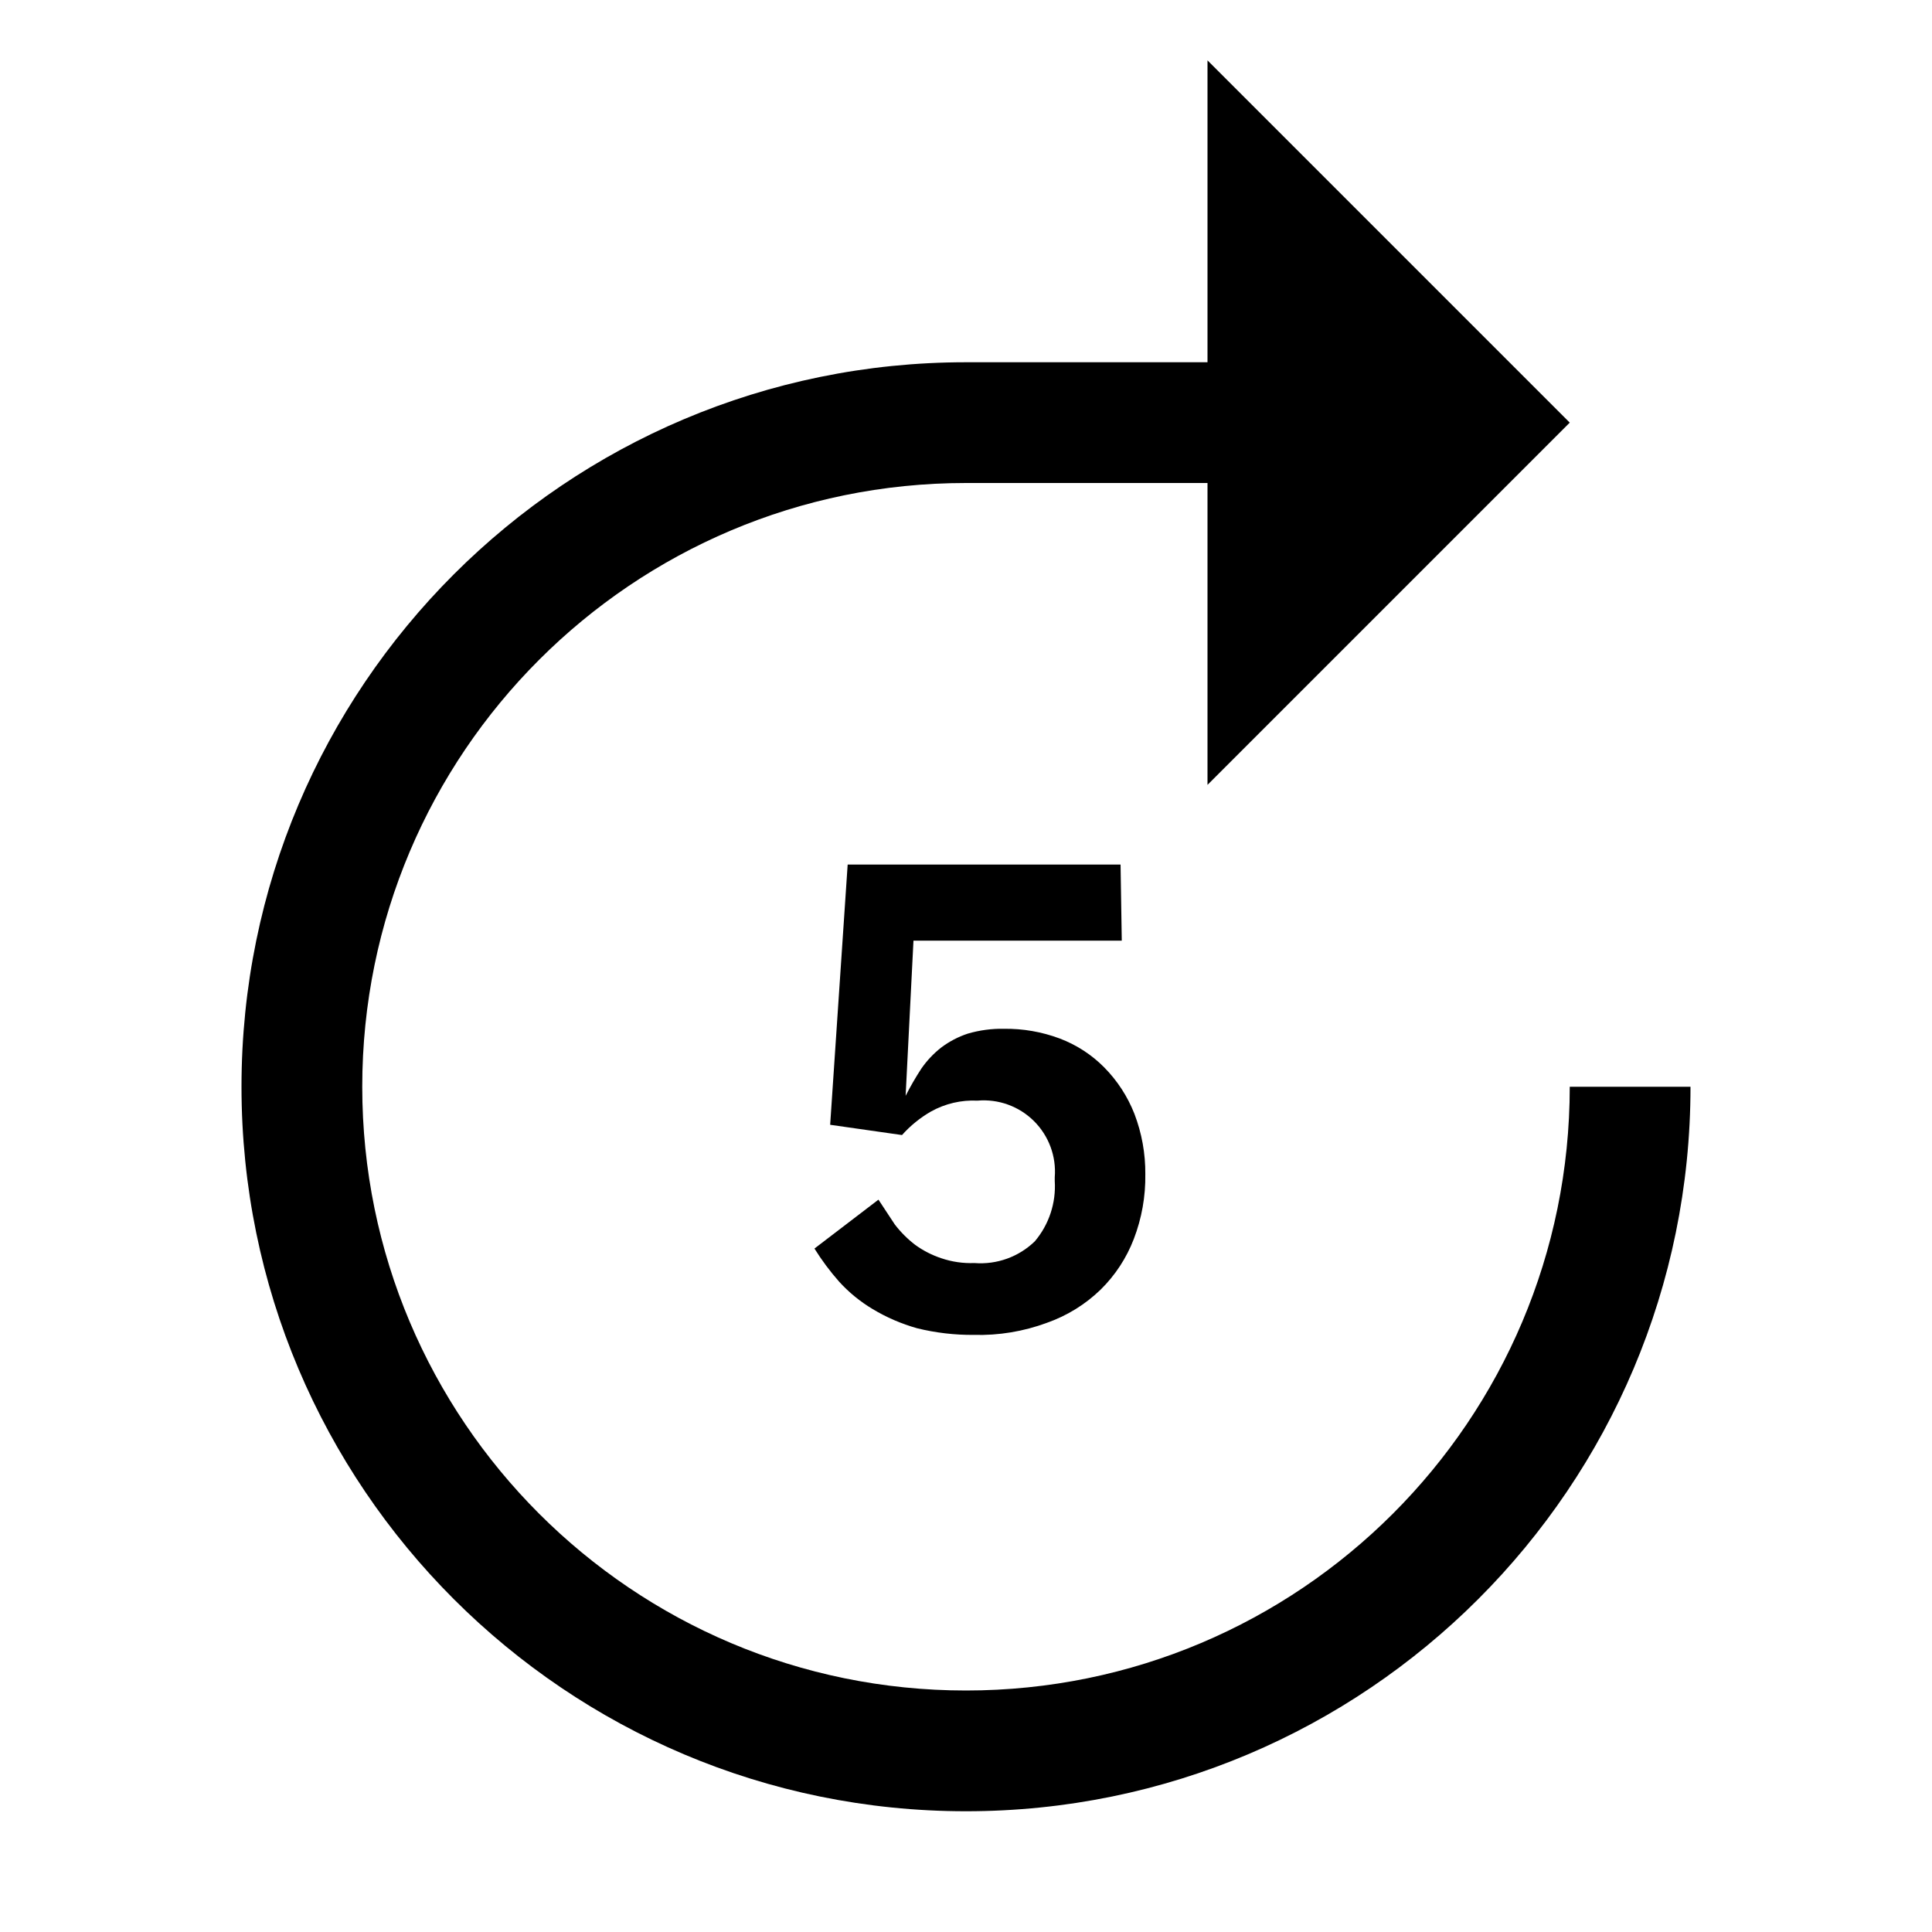
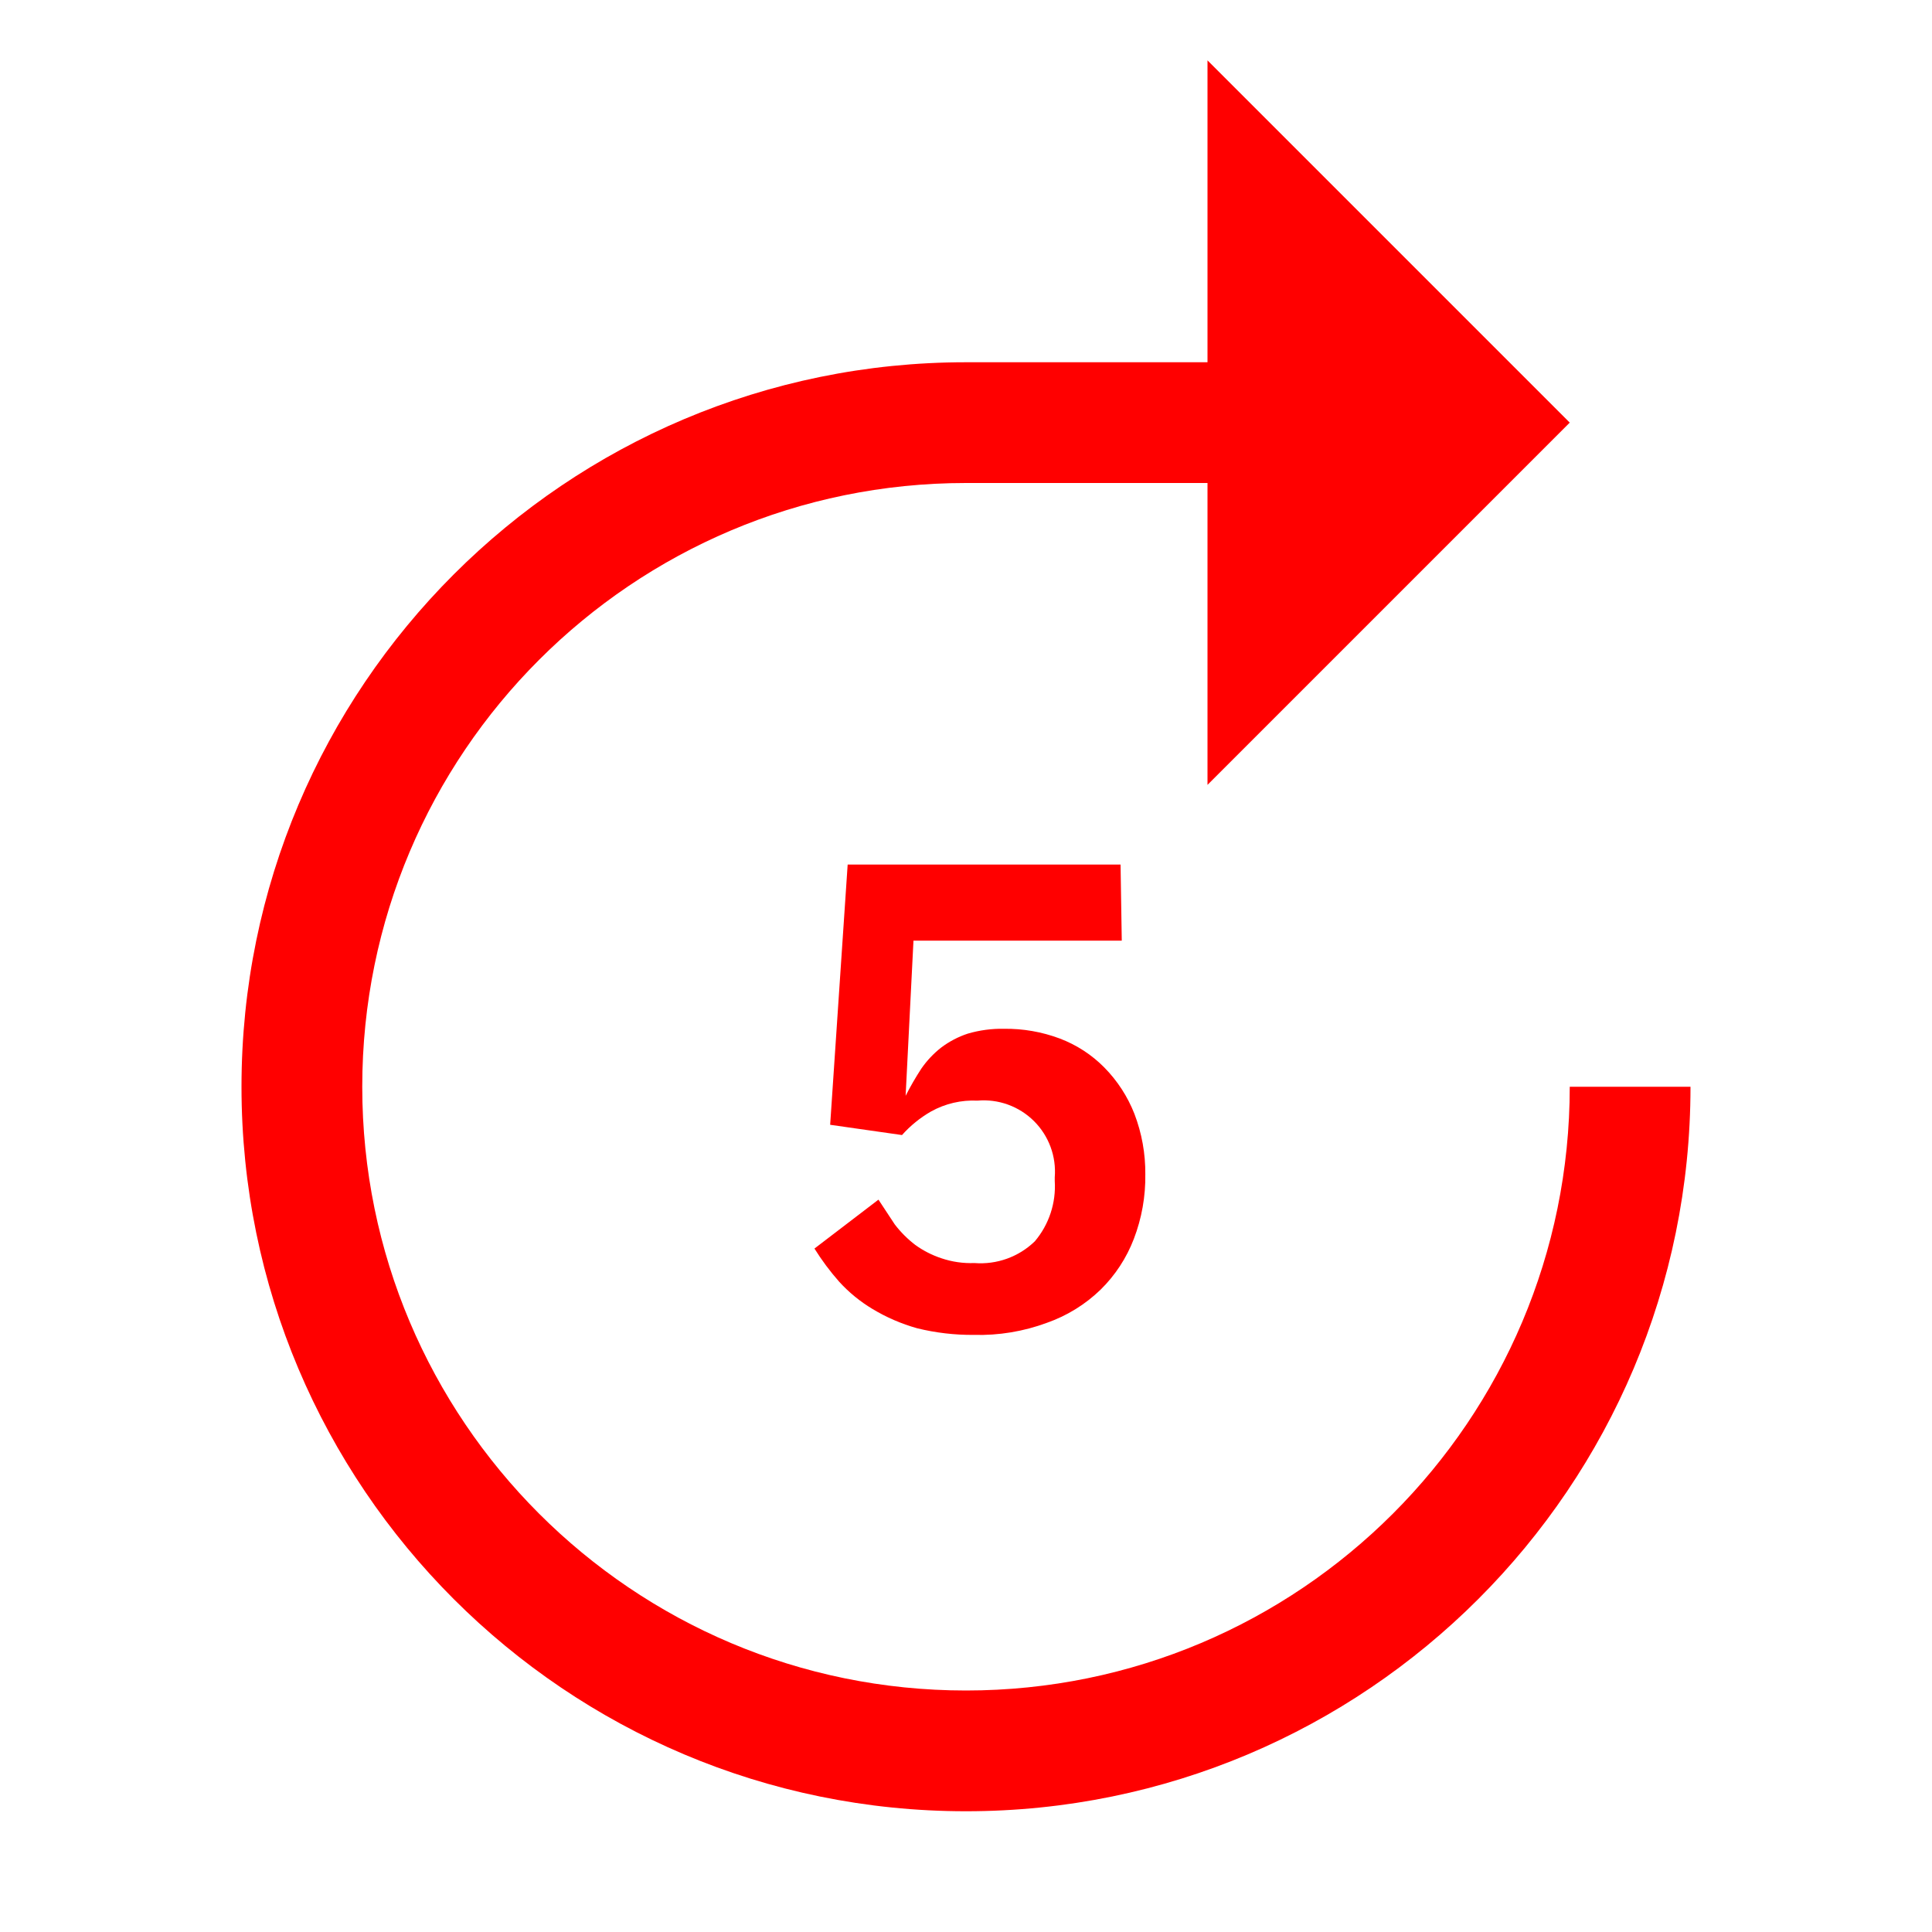
<svg xmlns="http://www.w3.org/2000/svg" id="icon" viewBox="0 0 32 32">
  <defs>
    <style>.cls-1{fill:none;}</style>
  </defs>
-   <path d="M26,18A10,10,0,1,1,16,8h4v5l6-6L20,1V6H16A12,12,0,1,0,28,18Z" />
-   <path d="M18.58,15.58H15.13L15,18.15H15a4.83,4.83,0,0,1,.26-.45,1.59,1.59,0,0,1,.33-.35,1.53,1.53,0,0,1,.44-.23,2,2,0,0,1,.6-.08,2.54,2.54,0,0,1,.92.16,2.06,2.06,0,0,1,.74.48,2.28,2.28,0,0,1,.5.77,2.73,2.73,0,0,1,.18,1,2.87,2.87,0,0,1-.19,1.07,2.36,2.36,0,0,1-.55.84,2.44,2.44,0,0,1-.89.55,3.23,3.23,0,0,1-1.21.2,3.79,3.79,0,0,1-.94-.11,3,3,0,0,1-.74-.32,2.45,2.45,0,0,1-.55-.45,4.13,4.13,0,0,1-.41-.55l1.06-.81.27.41a1.82,1.82,0,0,0,.34.34,1.59,1.59,0,0,0,.43.22,1.52,1.52,0,0,0,.55.08,1.29,1.29,0,0,0,1-.36,1.41,1.41,0,0,0,.33-1V19.5a1.18,1.18,0,0,0-1.28-1.27,1.44,1.44,0,0,0-.77.18,1.94,1.94,0,0,0-.48.39l-1.19-.17.29-4.31h4.52Z" />
+   <path style="fill: #FF0000" d="M26,18A10,10,0,1,1,16,8h4v5l6-6L20,1V6H16A12,12,0,1,0,28,18Z" />
+   <path style="fill: #FF0000" d="M18.58,15.58H15.13L15,18.15H15a4.83,4.83,0,0,1,.26-.45,1.59,1.59,0,0,1,.33-.35,1.53,1.53,0,0,1,.44-.23,2,2,0,0,1,.6-.08,2.54,2.54,0,0,1,.92.16,2.06,2.06,0,0,1,.74.48,2.28,2.28,0,0,1,.5.77,2.73,2.73,0,0,1,.18,1,2.87,2.87,0,0,1-.19,1.07,2.36,2.36,0,0,1-.55.84,2.44,2.44,0,0,1-.89.55,3.23,3.23,0,0,1-1.21.2,3.79,3.79,0,0,1-.94-.11,3,3,0,0,1-.74-.32,2.45,2.45,0,0,1-.55-.45,4.13,4.13,0,0,1-.41-.55l1.06-.81.27.41a1.82,1.82,0,0,0,.34.34,1.59,1.59,0,0,0,.43.22,1.52,1.52,0,0,0,.55.08,1.29,1.29,0,0,0,1-.36,1.41,1.41,0,0,0,.33-1V19.5a1.18,1.18,0,0,0-1.28-1.27,1.44,1.44,0,0,0-.77.18,1.94,1.94,0,0,0-.48.39l-1.19-.17.29-4.31h4.52Z" />
  <rect id="_Transparent_Rectangle_" data-name="&lt;Transparent Rectangle&gt;" class="cls-1" width="32" height="32" />
</svg>
